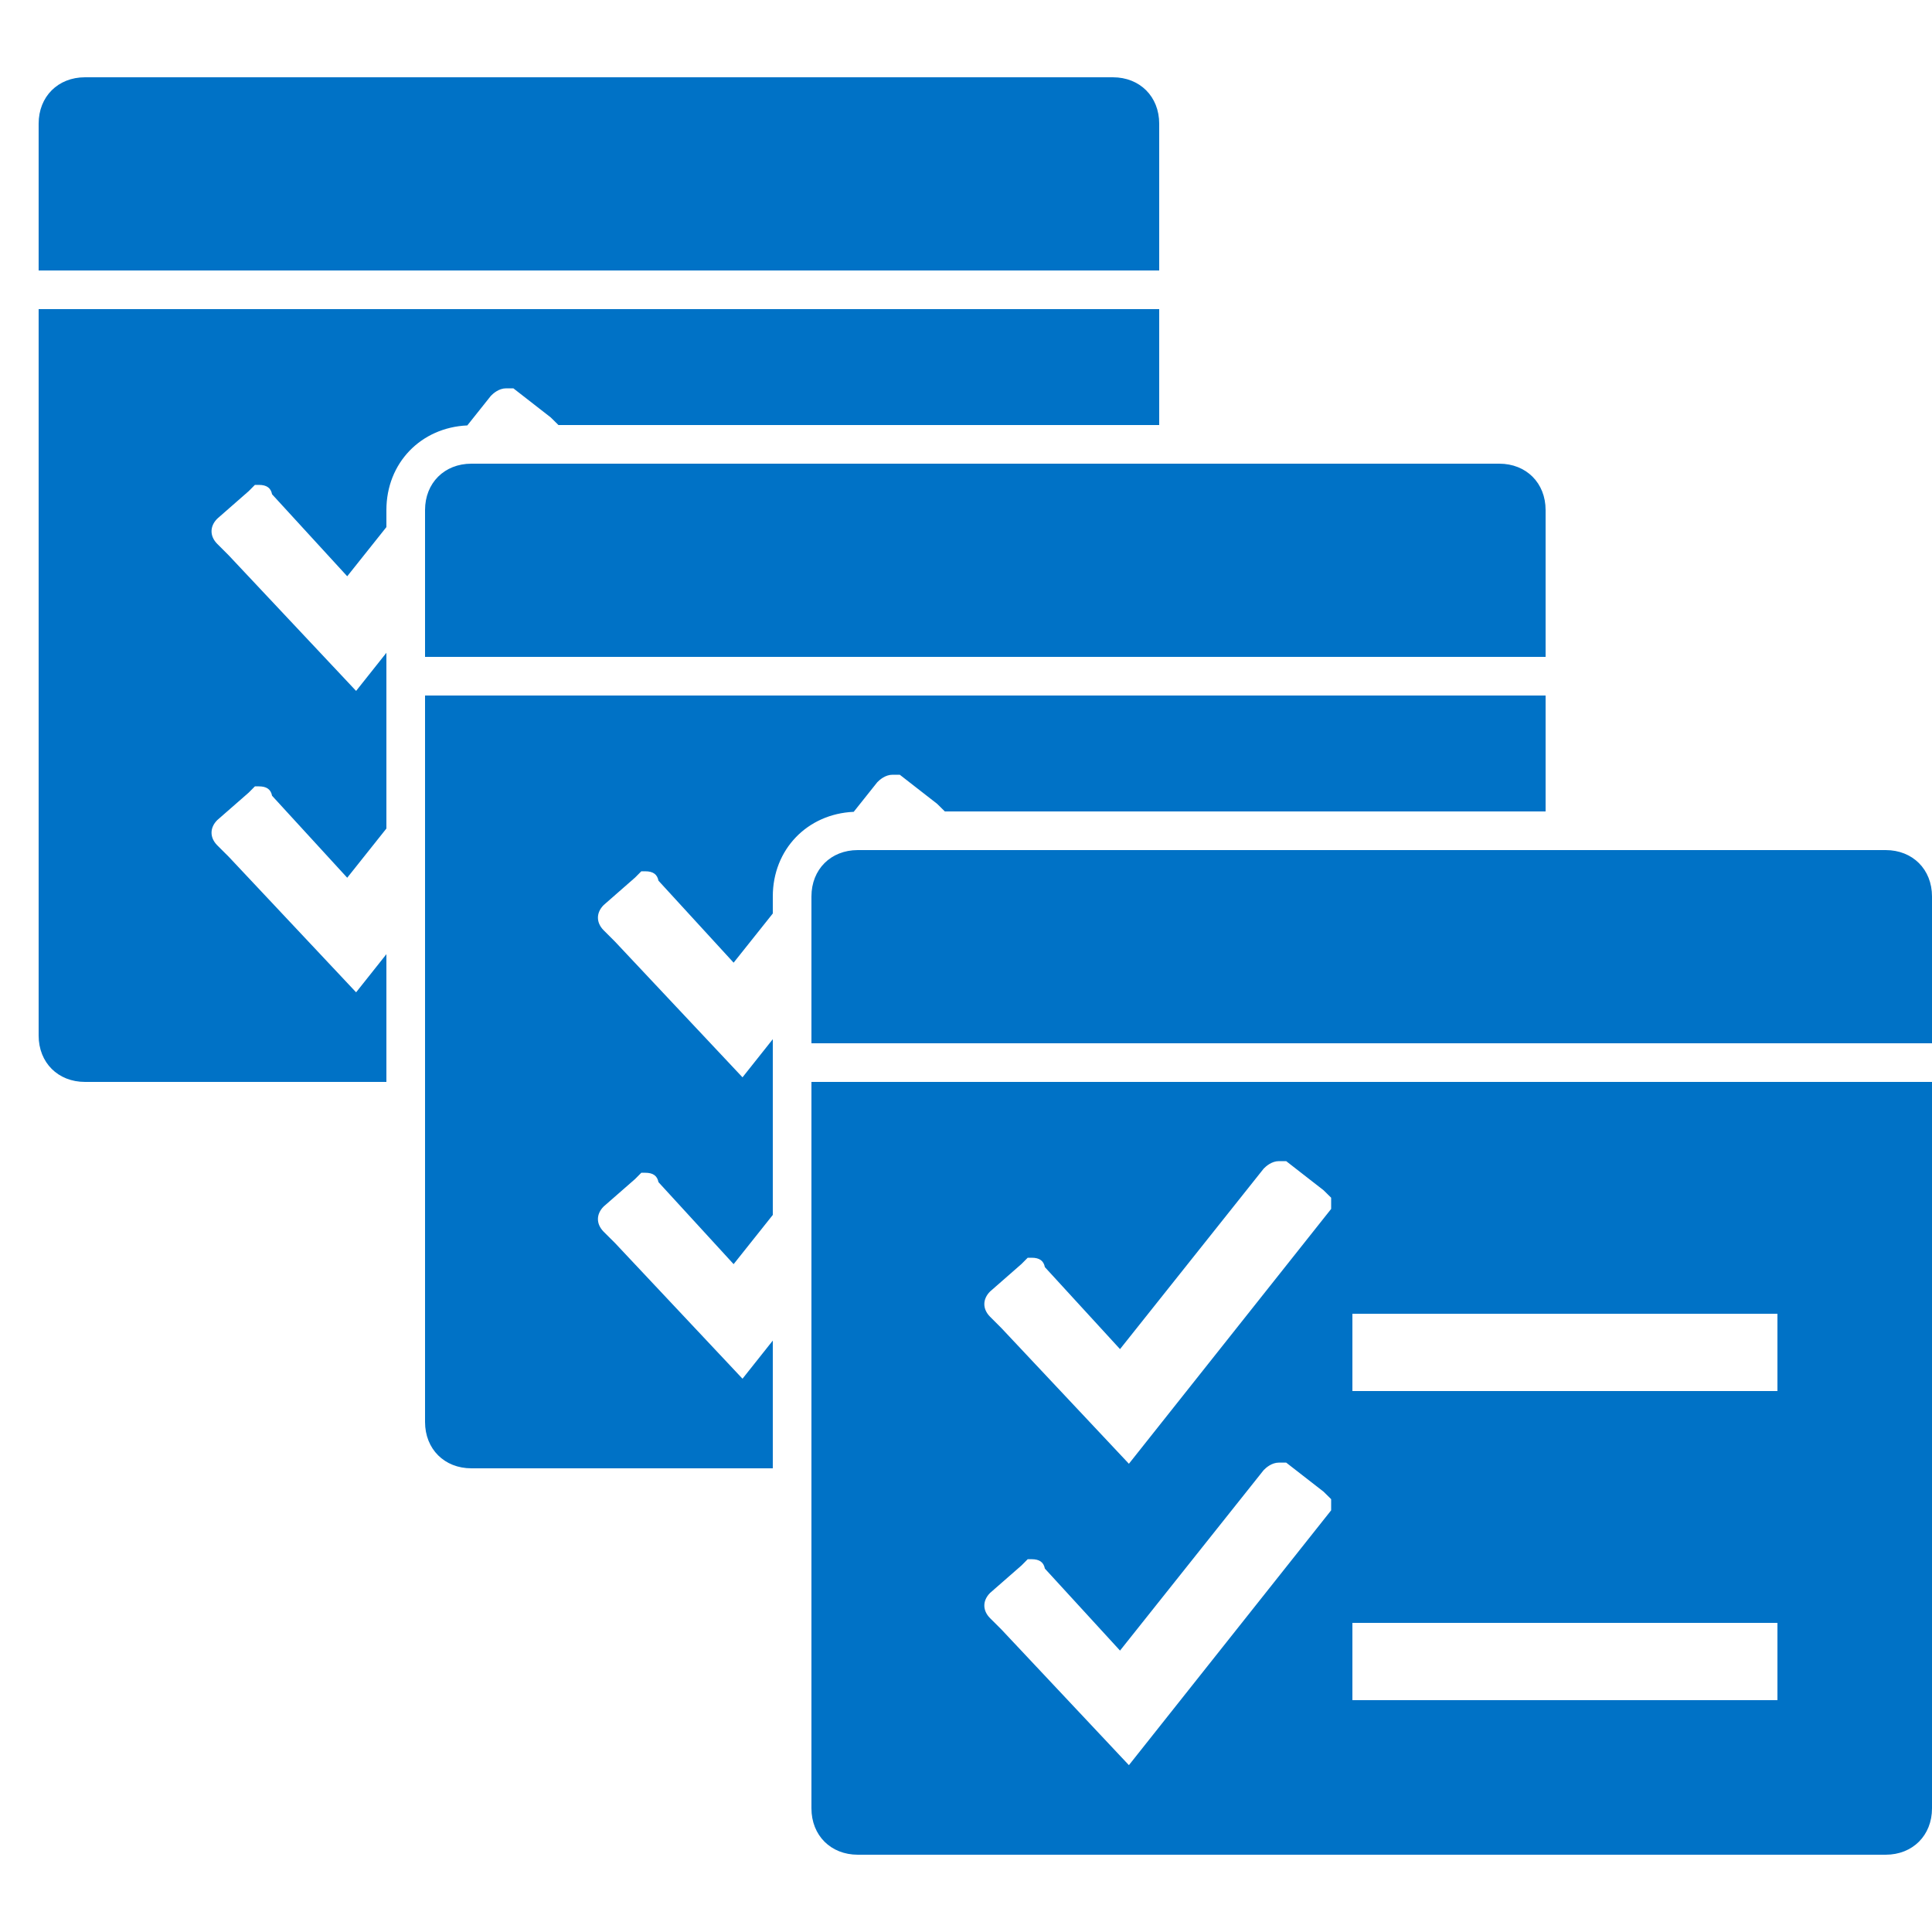
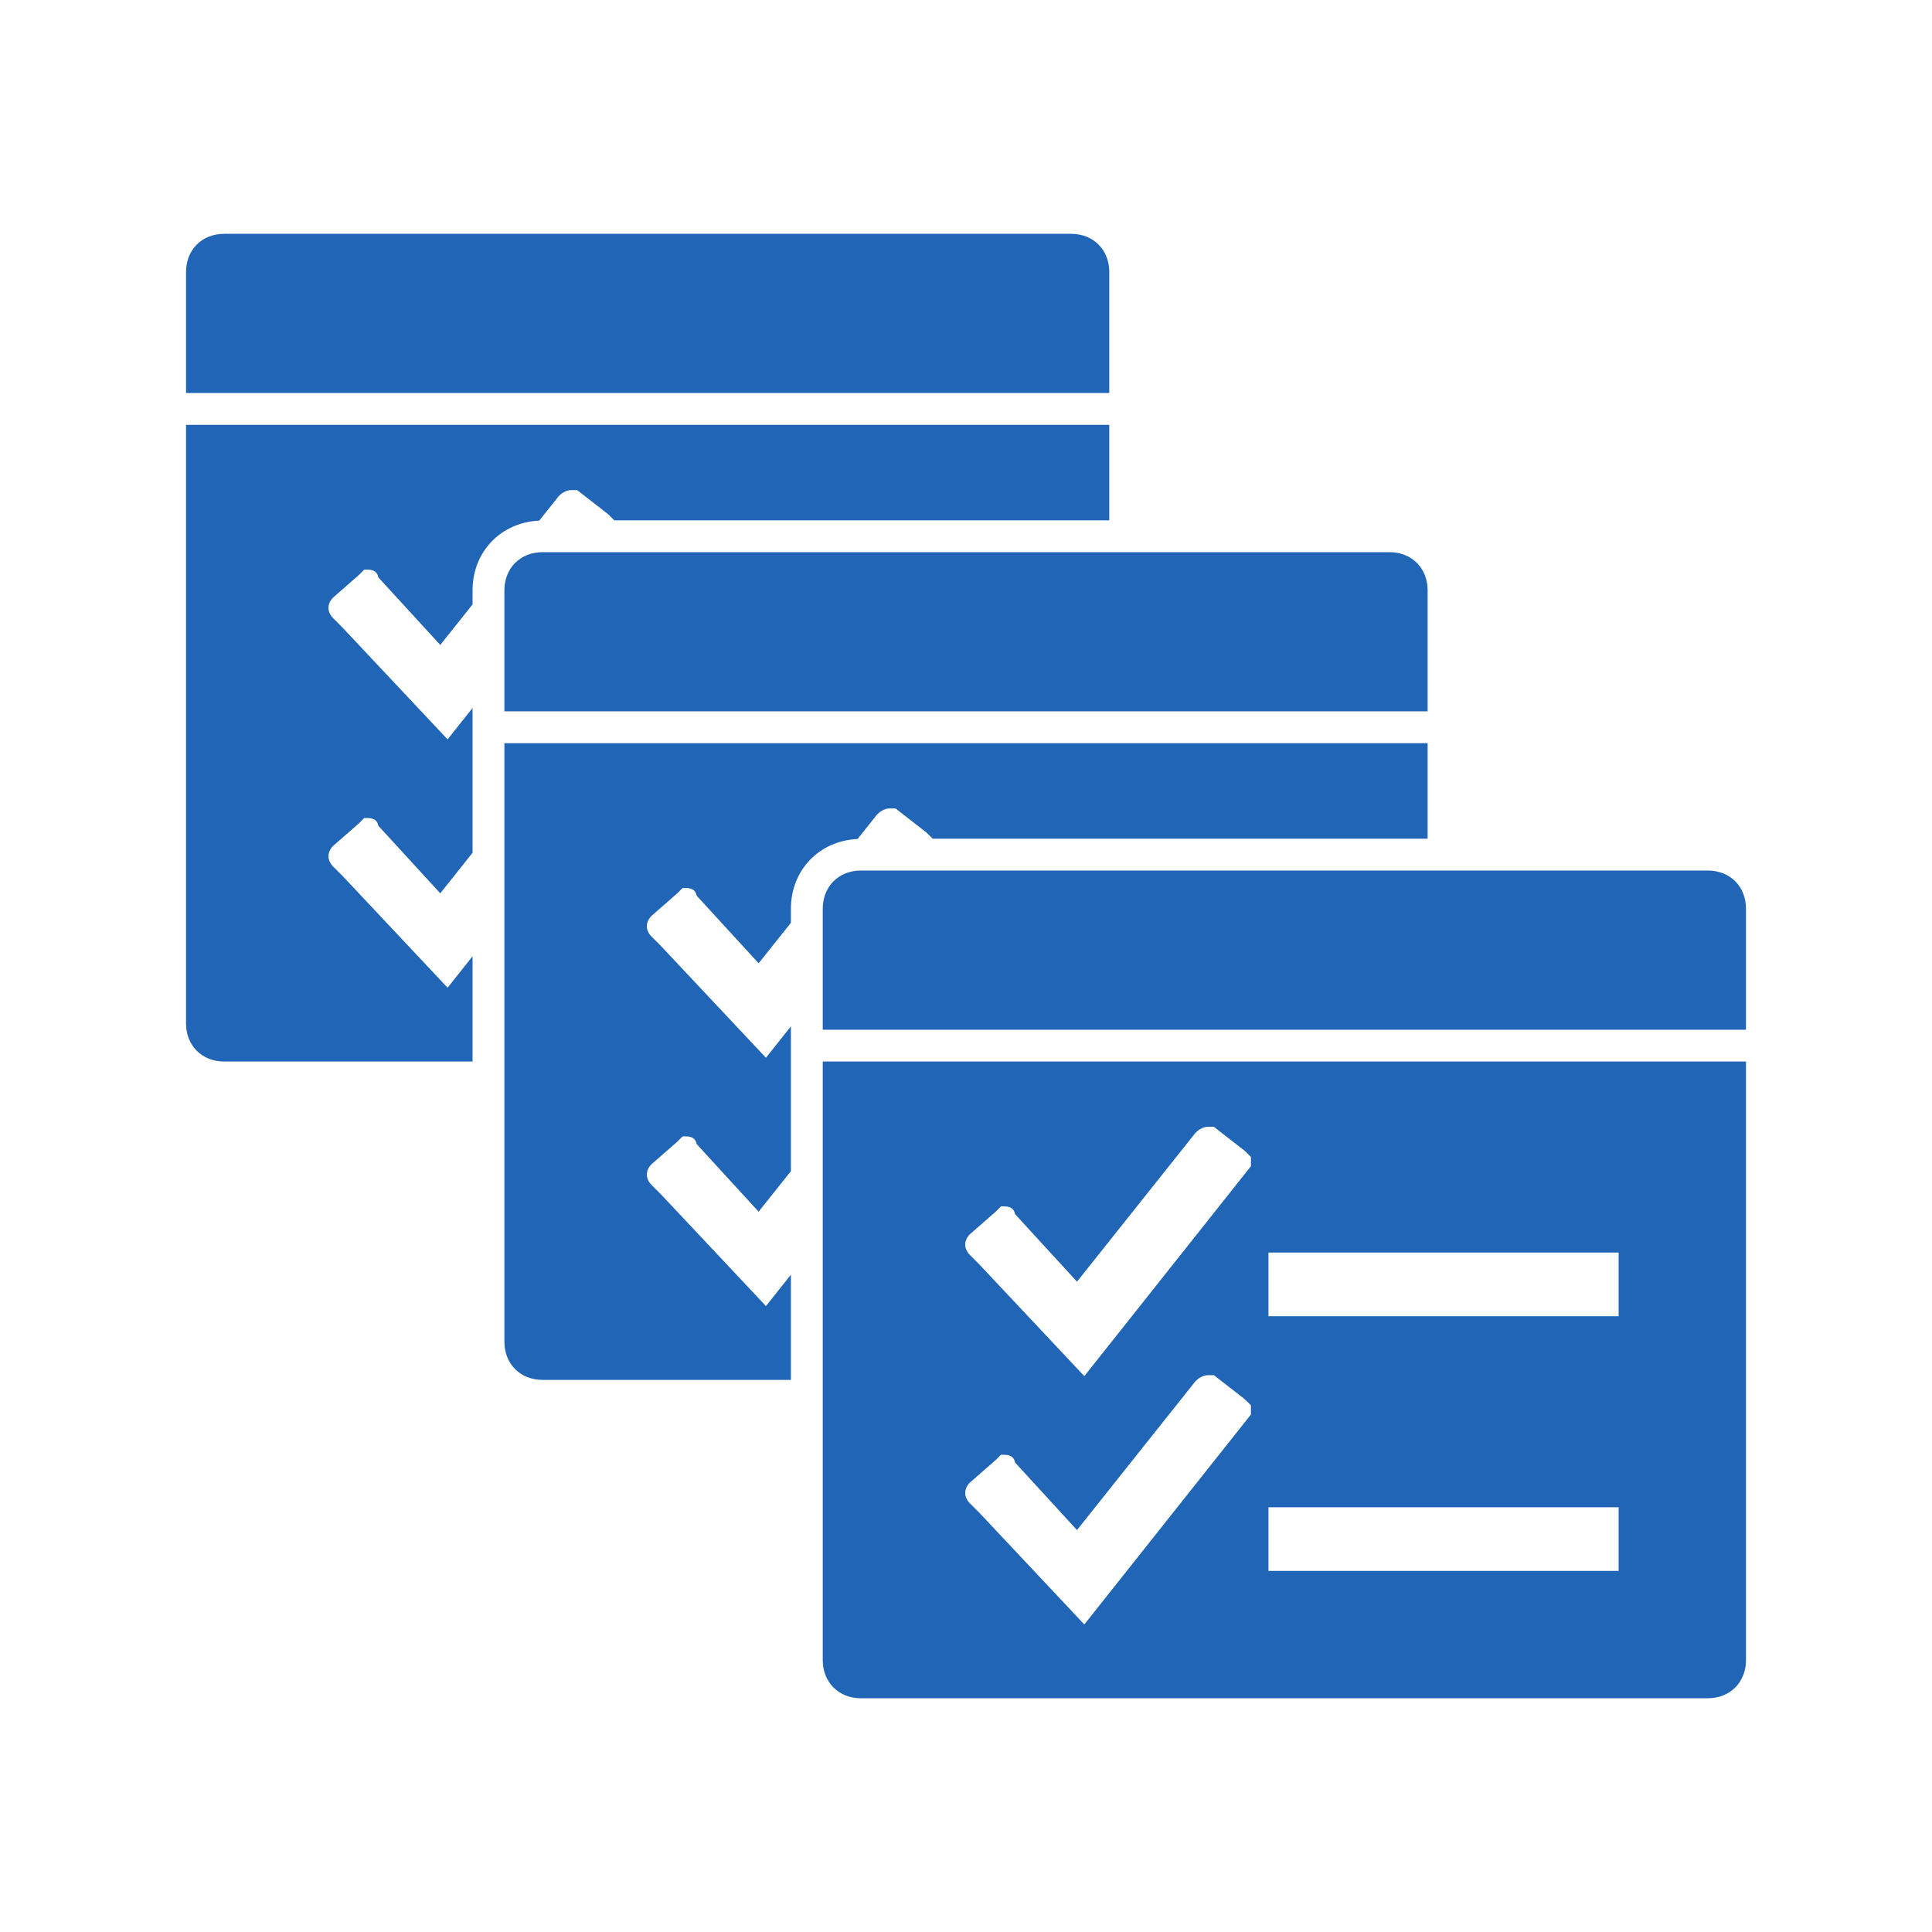
- <svg xmlns="http://www.w3.org/2000/svg" version="1.1" id="Layer_1" x="0px" y="0px" width="50px" height="50px" viewBox="0 0 50 50" enable-background="new 0 0 50 50" xml:space="preserve">
-   <g>
-     <g>
-       <path fill="#0072C6" d="M30,3.2C30,2.5,29.5,2,28.8,2H2.2C1.5,2,1,2.5,1,3.2V7h29V3.2z M12.704,10.244    c0.06-0.062,0.207-0.194,0.396-0.194h0.186l0.967,0.753l0.197,0.194V11H30V8H1v18.8C1,27.5,1.5,28,2.2,28H10v-3.306l-0.784,0.987    l-3.298-3.51l-0.295-0.294c-0.198-0.199-0.198-0.455,0-0.653l0.813-0.711l0.161-0.162H6.7c0.2,0,0.31,0.078,0.341,0.243    l1.945,2.122L10,21.442v-4.548l-0.784,0.987l-3.298-3.51l-0.295-0.295c-0.198-0.199-0.198-0.455,0-0.653l0.813-0.712l0.161-0.162    H6.7c0.2,0,0.31,0.078,0.341,0.243l1.945,2.122L10,13.641V13.2c0-1.218,0.894-2.137,2.094-2.19L12.704,10.244z M11,13.2V17h29    v-3.8c0-0.7-0.5-1.2-1.2-1.2H12.2C11.5,12,11,12.5,11,13.2z M48.8,22H22.2c-0.7,0-1.2,0.5-1.2,1.2V27h29v-3.8    C50,22.5,49.5,22,48.8,22z M22.704,20.244c0.06-0.062,0.207-0.194,0.396-0.194h0.186l0.967,0.753l0.197,0.194V21H40v-3H11v18.8    c0,0.7,0.5,1.2,1.2,1.2H20v-3.306l-0.784,0.987l-3.298-3.51l-0.295-0.294c-0.198-0.199-0.198-0.455,0-0.653l0.813-0.711    l0.161-0.162H16.7c0.2,0,0.31,0.078,0.341,0.243l1.945,2.122L20,31.442v-4.548l-0.784,0.987l-3.298-3.51l-0.295-0.295    c-0.198-0.199-0.198-0.455,0-0.653l0.813-0.712l0.161-0.162H16.7c0.2,0,0.31,0.078,0.341,0.243l1.945,2.122L20,23.641V23.2    c0-1.218,0.894-2.137,2.094-2.19L22.704,20.244z M21,46.8c0,0.7,0.5,1.2,1.2,1.2h26.6c0.7,0,1.2-0.5,1.2-1.2V28H21V46.8z M35,34    h11v2H35V34z M35,42h11v2H35V42z M25.623,33.424l0.813-0.712l0.161-0.162H26.7c0.2,0,0.31,0.078,0.341,0.243l1.945,2.122    l3.718-4.671c0.06-0.062,0.207-0.194,0.396-0.194h0.186l0.967,0.753l0.197,0.194v0.29l-5.234,6.595l-3.298-3.51l-0.295-0.295    C25.425,33.878,25.425,33.622,25.623,33.424z M25.623,41.225l0.813-0.711l0.161-0.162H26.7c0.2,0,0.31,0.078,0.341,0.243    l1.945,2.122l3.718-4.671c0.06-0.062,0.207-0.194,0.396-0.194h0.186l0.967,0.752l0.197,0.194c0,0,0,0.289,0,0.289l-5.234,6.595    l-3.298-3.51l-0.295-0.294C25.425,41.679,25.425,41.423,25.623,41.225z" />
+ <svg xmlns="http://www.w3.org/2000/svg" width="100" height="100" version="1.1" viewBox="0 0 26.458 26.458">
+   <g transform="translate(0 -270.54)">
+     <g transform="matrix(.43598 0 0 .43598 2.1116 272.87)" fill="#2165b6">
+       <g fill="#2165b6">
+         <path d="m30 3.2c0-0.7-0.5-1.2-1.2-1.2h-26.6c-0.7 0-1.2 0.5-1.2 1.2v3.8h29zm-17.296 7.044c0.06-0.062 0.207-0.194 0.396-0.194h0.186l0.967 0.753 0.197 0.194v3e-3h15.55v-3h-29v18.8c0 0.7 0.5 1.2 1.2 1.2h7.8v-3.306l-0.784 0.987-3.298-3.51-0.295-0.294c-0.198-0.199-0.198-0.455 0-0.653l0.813-0.711 0.161-0.162h0.103c0.2 0 0.31 0.078 0.341 0.243l1.945 2.122 1.014-1.274v-4.548l-0.784 0.987-3.298-3.51-0.295-0.295c-0.198-0.199-0.198-0.455 0-0.653l0.813-0.712 0.161-0.162h0.103c0.2 0 0.31 0.078 0.341 0.243l1.945 2.122 1.014-1.273v-0.441c0-1.218 0.894-2.137 2.094-2.19zm-1.704 2.956v3.8h29v-3.8c0-0.7-0.5-1.2-1.2-1.2h-26.6c-0.7 0-1.2 0.5-1.2 1.2zm37.8 8.8h-26.6c-0.7 0-1.2 0.5-1.2 1.2v3.8h29v-3.8c0-0.7-0.5-1.2-1.2-1.2zm-26.096-1.756c0.06-0.062 0.207-0.194 0.396-0.194h0.186l0.967 0.753 0.197 0.194v3e-3h15.55v-3h-29v18.8c0 0.7 0.5 1.2 1.2 1.2h7.8v-3.306l-0.784 0.987-3.298-3.51-0.295-0.294c-0.198-0.199-0.198-0.455 0-0.653l0.813-0.711 0.161-0.162h0.103c0.2 0 0.31 0.078 0.341 0.243l1.945 2.122 1.014-1.274v-4.548l-0.784 0.987-3.298-3.51-0.295-0.295c-0.198-0.199-0.198-0.455 0-0.653l0.813-0.712 0.161-0.162h0.103c0.2 0 0.31 0.078 0.341 0.243l1.945 2.122 1.014-1.273v-0.441c0-1.218 0.894-2.137 2.094-2.19zm-1.704 26.556c0 0.7 0.5 1.2 1.2 1.2h26.6c0.7 0 1.2-0.5 1.2-1.2v-18.8h-29zm14-12.8h11v2h-11zm0 8h11v2h-11zm-9.377-8.576 0.813-0.712 0.161-0.162h0.103c0.2 0 0.31 0.078 0.341 0.243l1.945 2.122 3.718-4.671c0.06-0.062 0.207-0.194 0.396-0.194h0.186l0.967 0.753 0.197 0.194v0.29l-5.234 6.595-3.298-3.51-0.295-0.295c-0.198-0.199-0.198-0.455 0-0.653zm0 7.801 0.813-0.711 0.161-0.162h0.103c0.2 0 0.31 0.078 0.341 0.243l1.945 2.122 3.718-4.671c0.06-0.062 0.207-0.194 0.396-0.194h0.186l0.967 0.752 0.197 0.194v0.289l-5.234 6.595-3.298-3.51-0.295-0.294c-0.198-0.199-0.198-0.455 0-0.653z" fill="#2165b6" />
+       </g>
    </g>
  </g>
</svg>
